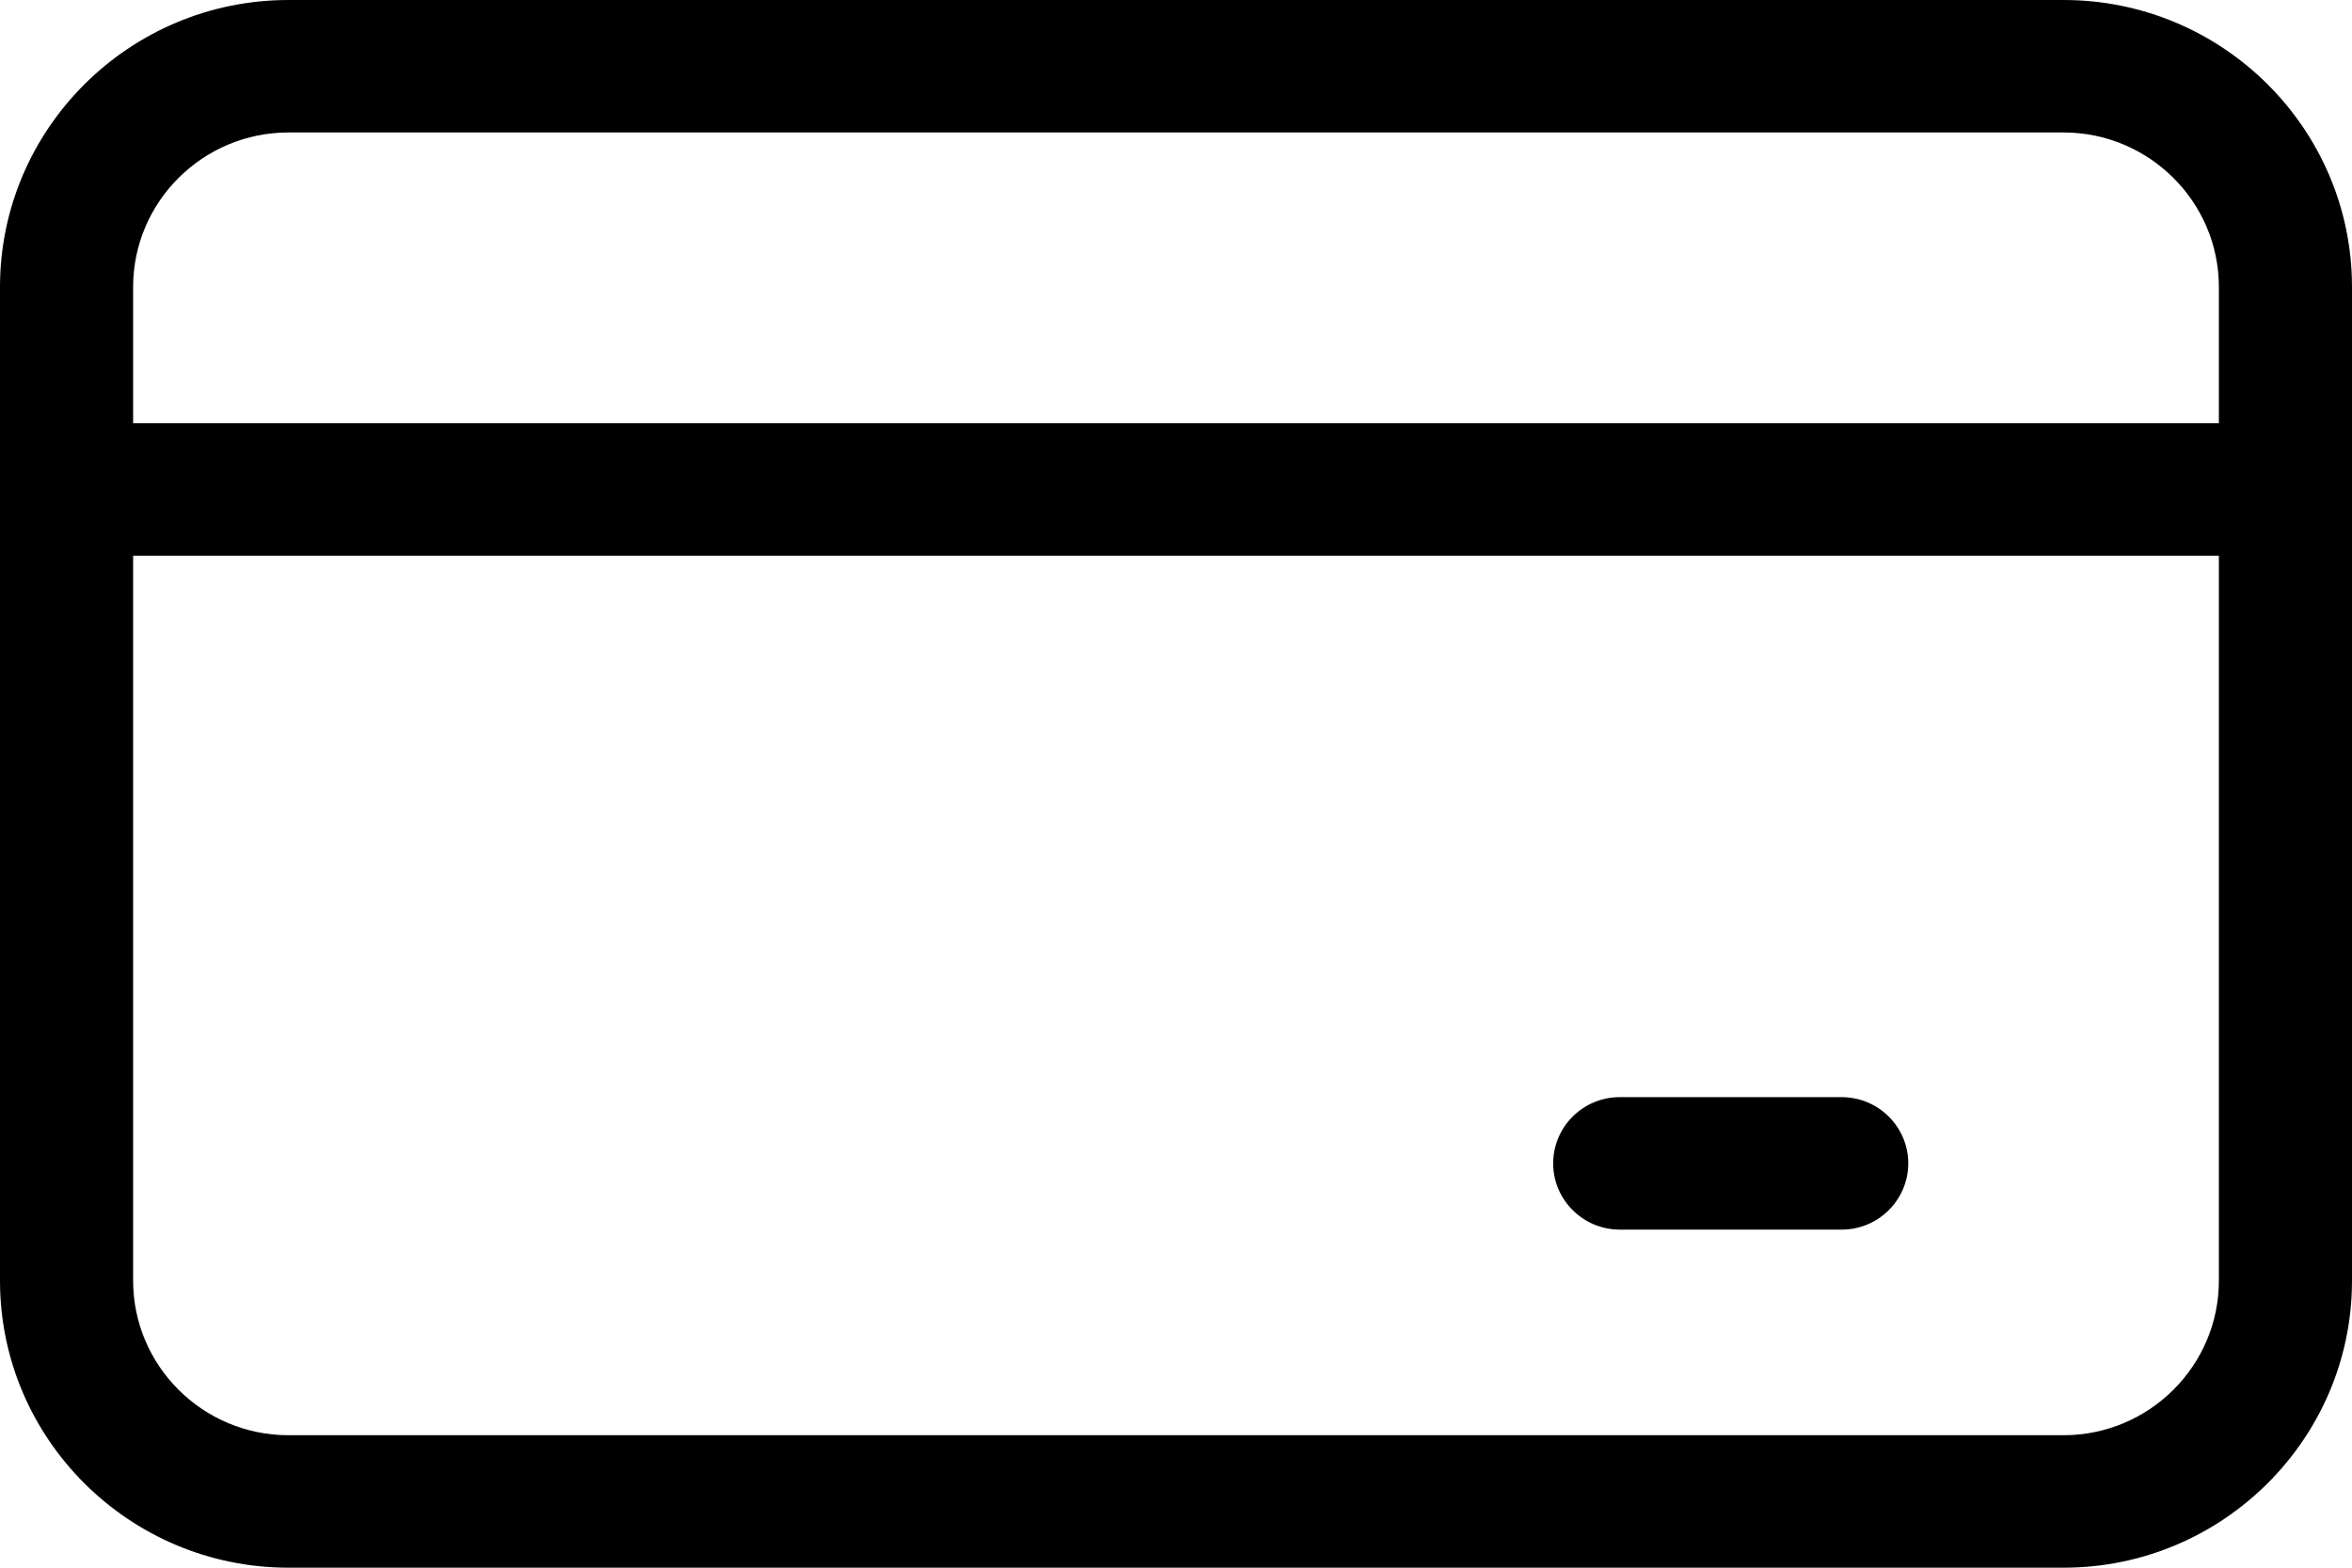
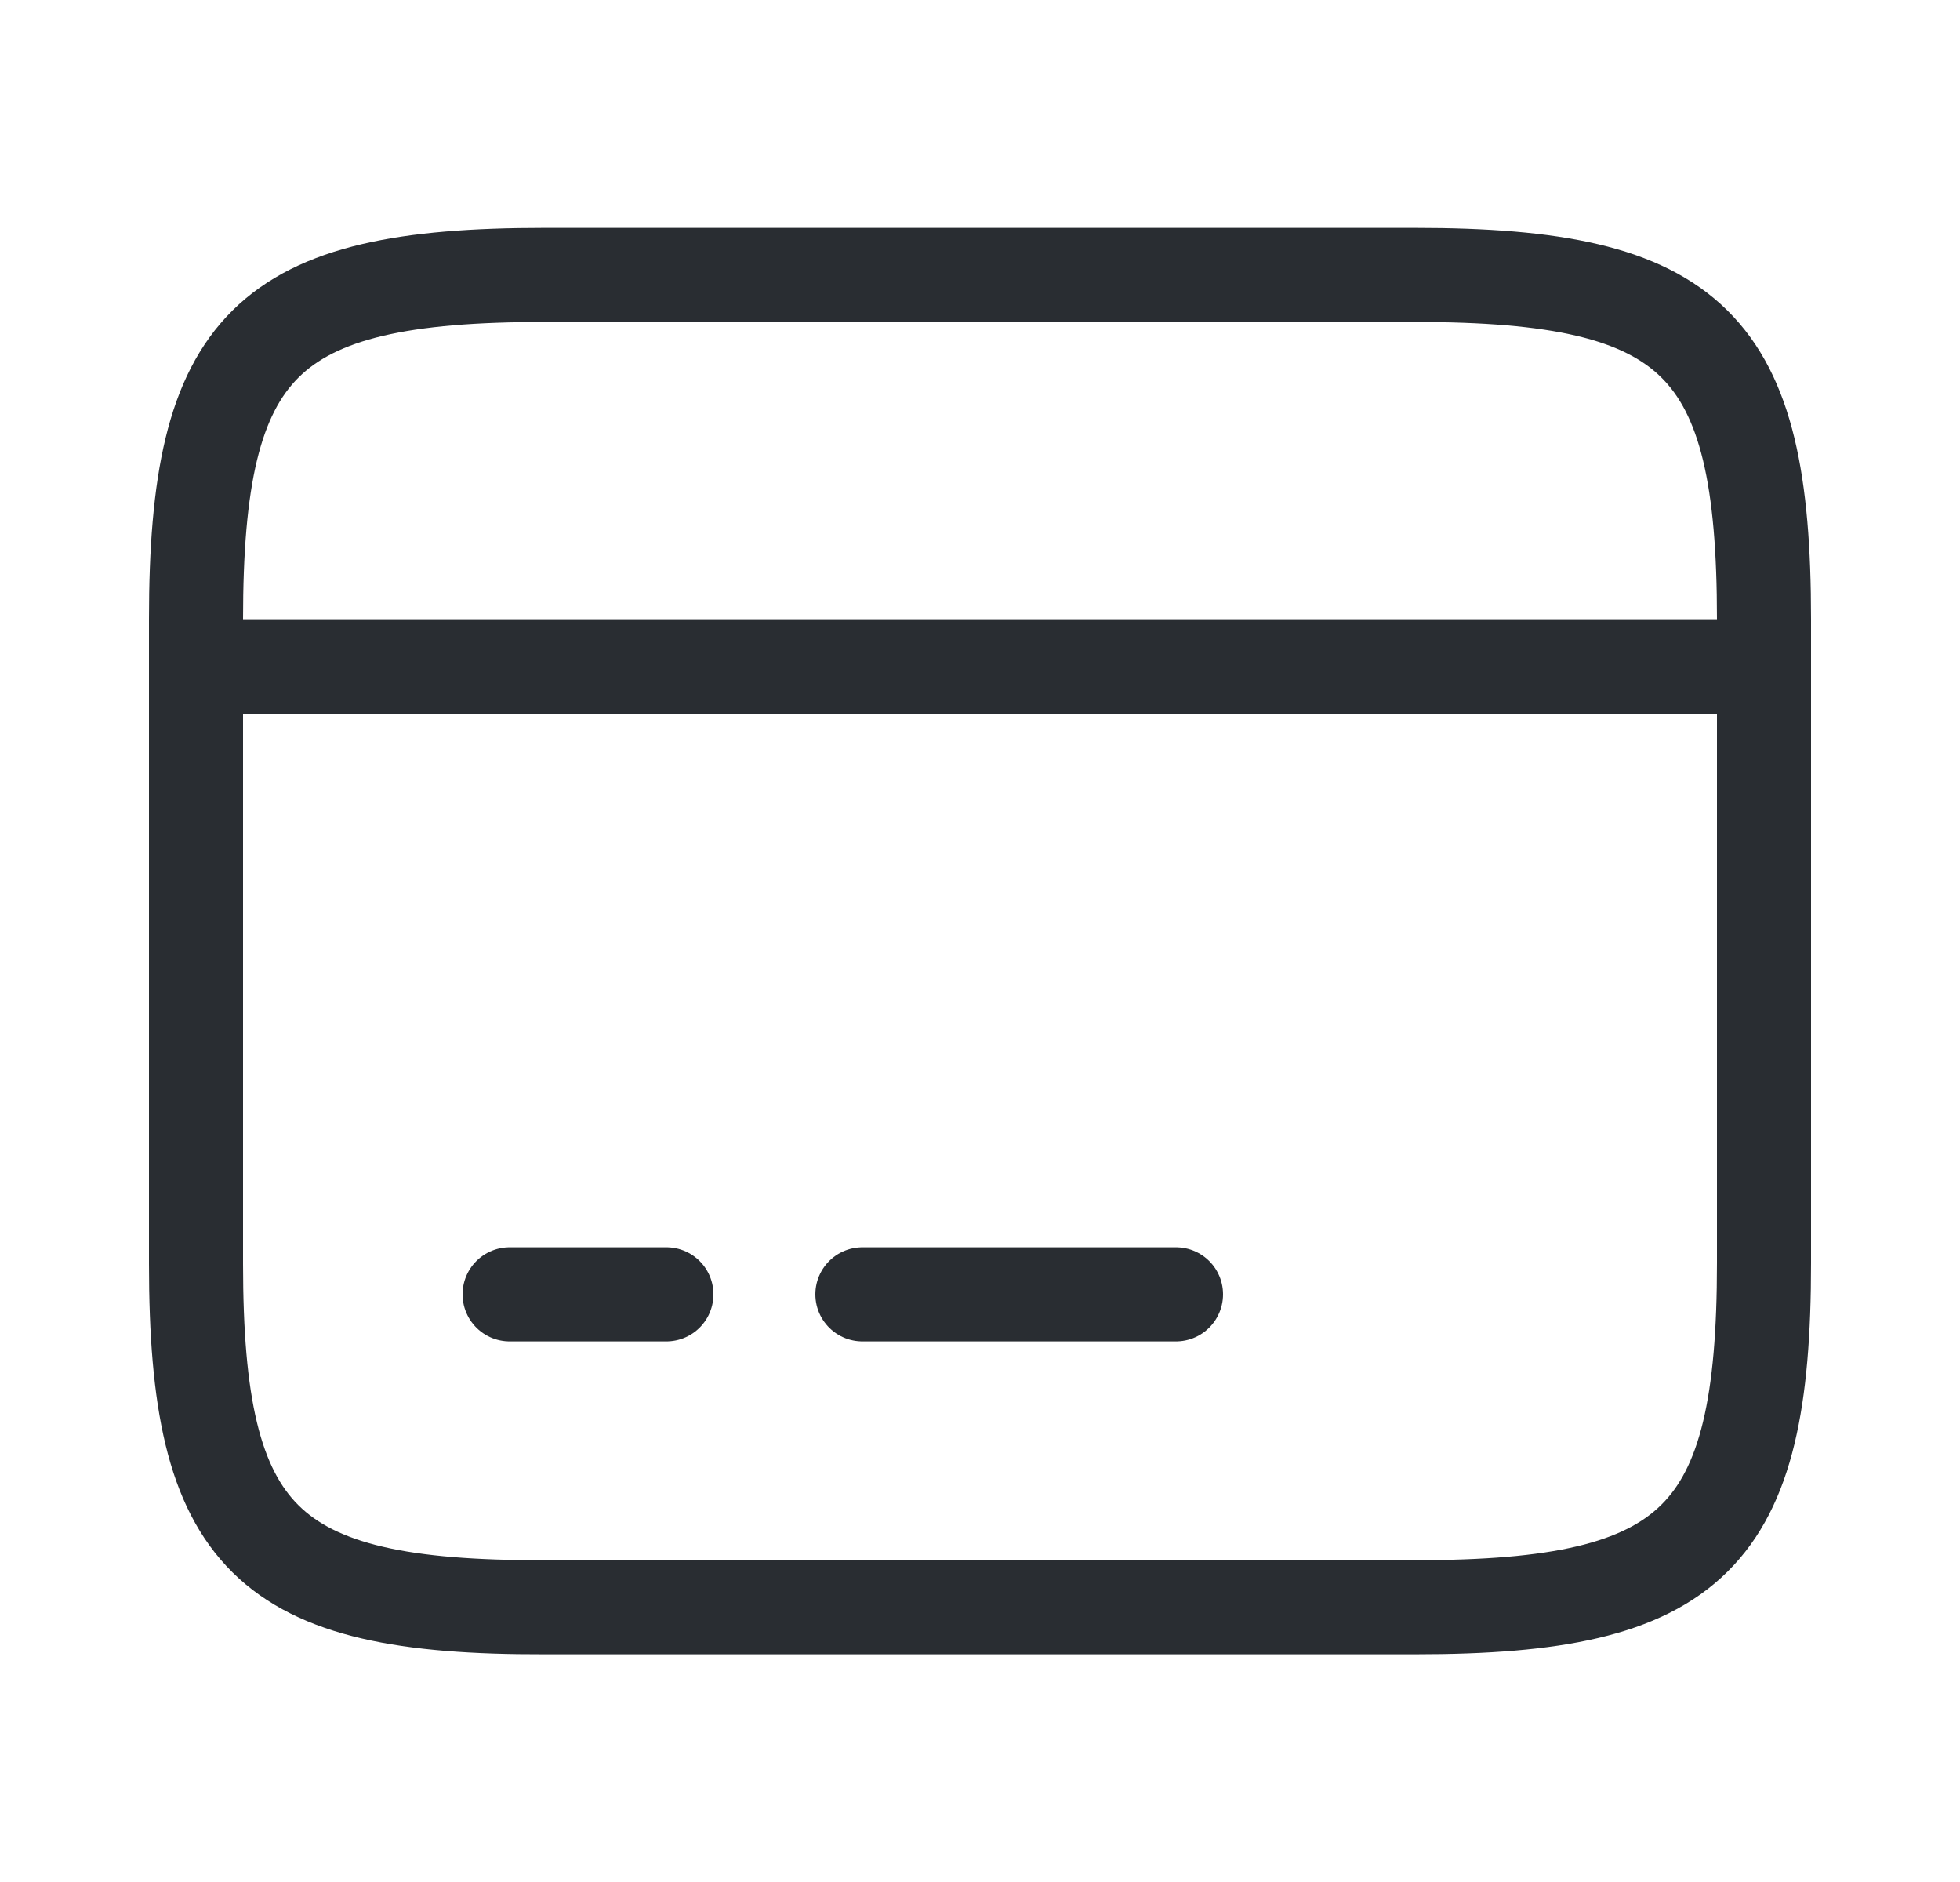
- <svg xmlns="http://www.w3.org/2000/svg" width="30" height="20" viewBox="0 0 30 20" fill="none">
-   <path d="M26.321 0H3.679C1.65 0 0 1.644 0 3.662V16.338C0 18.358 1.651 20 3.679 20H26.321C28.35 20 30 18.356 30 16.338V3.662C30 1.642 28.35 0 26.321 0ZM28.302 16.338C28.302 17.425 27.412 18.31 26.321 18.31H3.679C2.587 18.31 1.698 17.425 1.698 16.338V7.09H28.302V16.338ZM28.302 5.399H1.698V3.662C1.698 2.575 2.587 1.69 3.679 1.69H26.321C27.412 1.69 28.302 2.575 28.302 3.662V5.399ZM19.811 14.842C19.811 14.375 20.192 13.997 20.66 13.997H23.491C23.959 13.997 24.34 14.376 24.34 14.842C24.34 15.308 23.959 15.687 23.491 15.687H20.66C20.192 15.687 19.811 15.308 19.811 14.842Z" fill="black" />
+ <svg xmlns="http://www.w3.org/2000/svg" width="25" height="24" viewBox="0 0 25 24" fill="none">
+   <path d="M2.5 8.506H22.5" stroke="#292D32" stroke-width="1.2" stroke-miterlimit="10" stroke-linecap="round" stroke-linejoin="round" />
+   <path d="M6.5 16.506H8.5" stroke="#292D32" stroke-width="1.2" stroke-miterlimit="10" stroke-linecap="round" stroke-linejoin="round" />
+   <path d="M11 16.506H15" stroke="#292D32" stroke-width="1.2" stroke-miterlimit="10" stroke-linecap="round" stroke-linejoin="round" />
+   <path d="M6.94 3.506H18.05C21.61 3.506 22.5 4.386 22.5 7.896V16.106C22.5 19.616 21.61 20.496 18.06 20.496H6.94C3.39 20.506 2.5 19.626 2.5 16.116V7.896C2.5 4.386 3.39 3.506 6.94 3.506Z" stroke="#292D32" stroke-width="1.2" stroke-linecap="round" stroke-linejoin="round" />
</svg>
